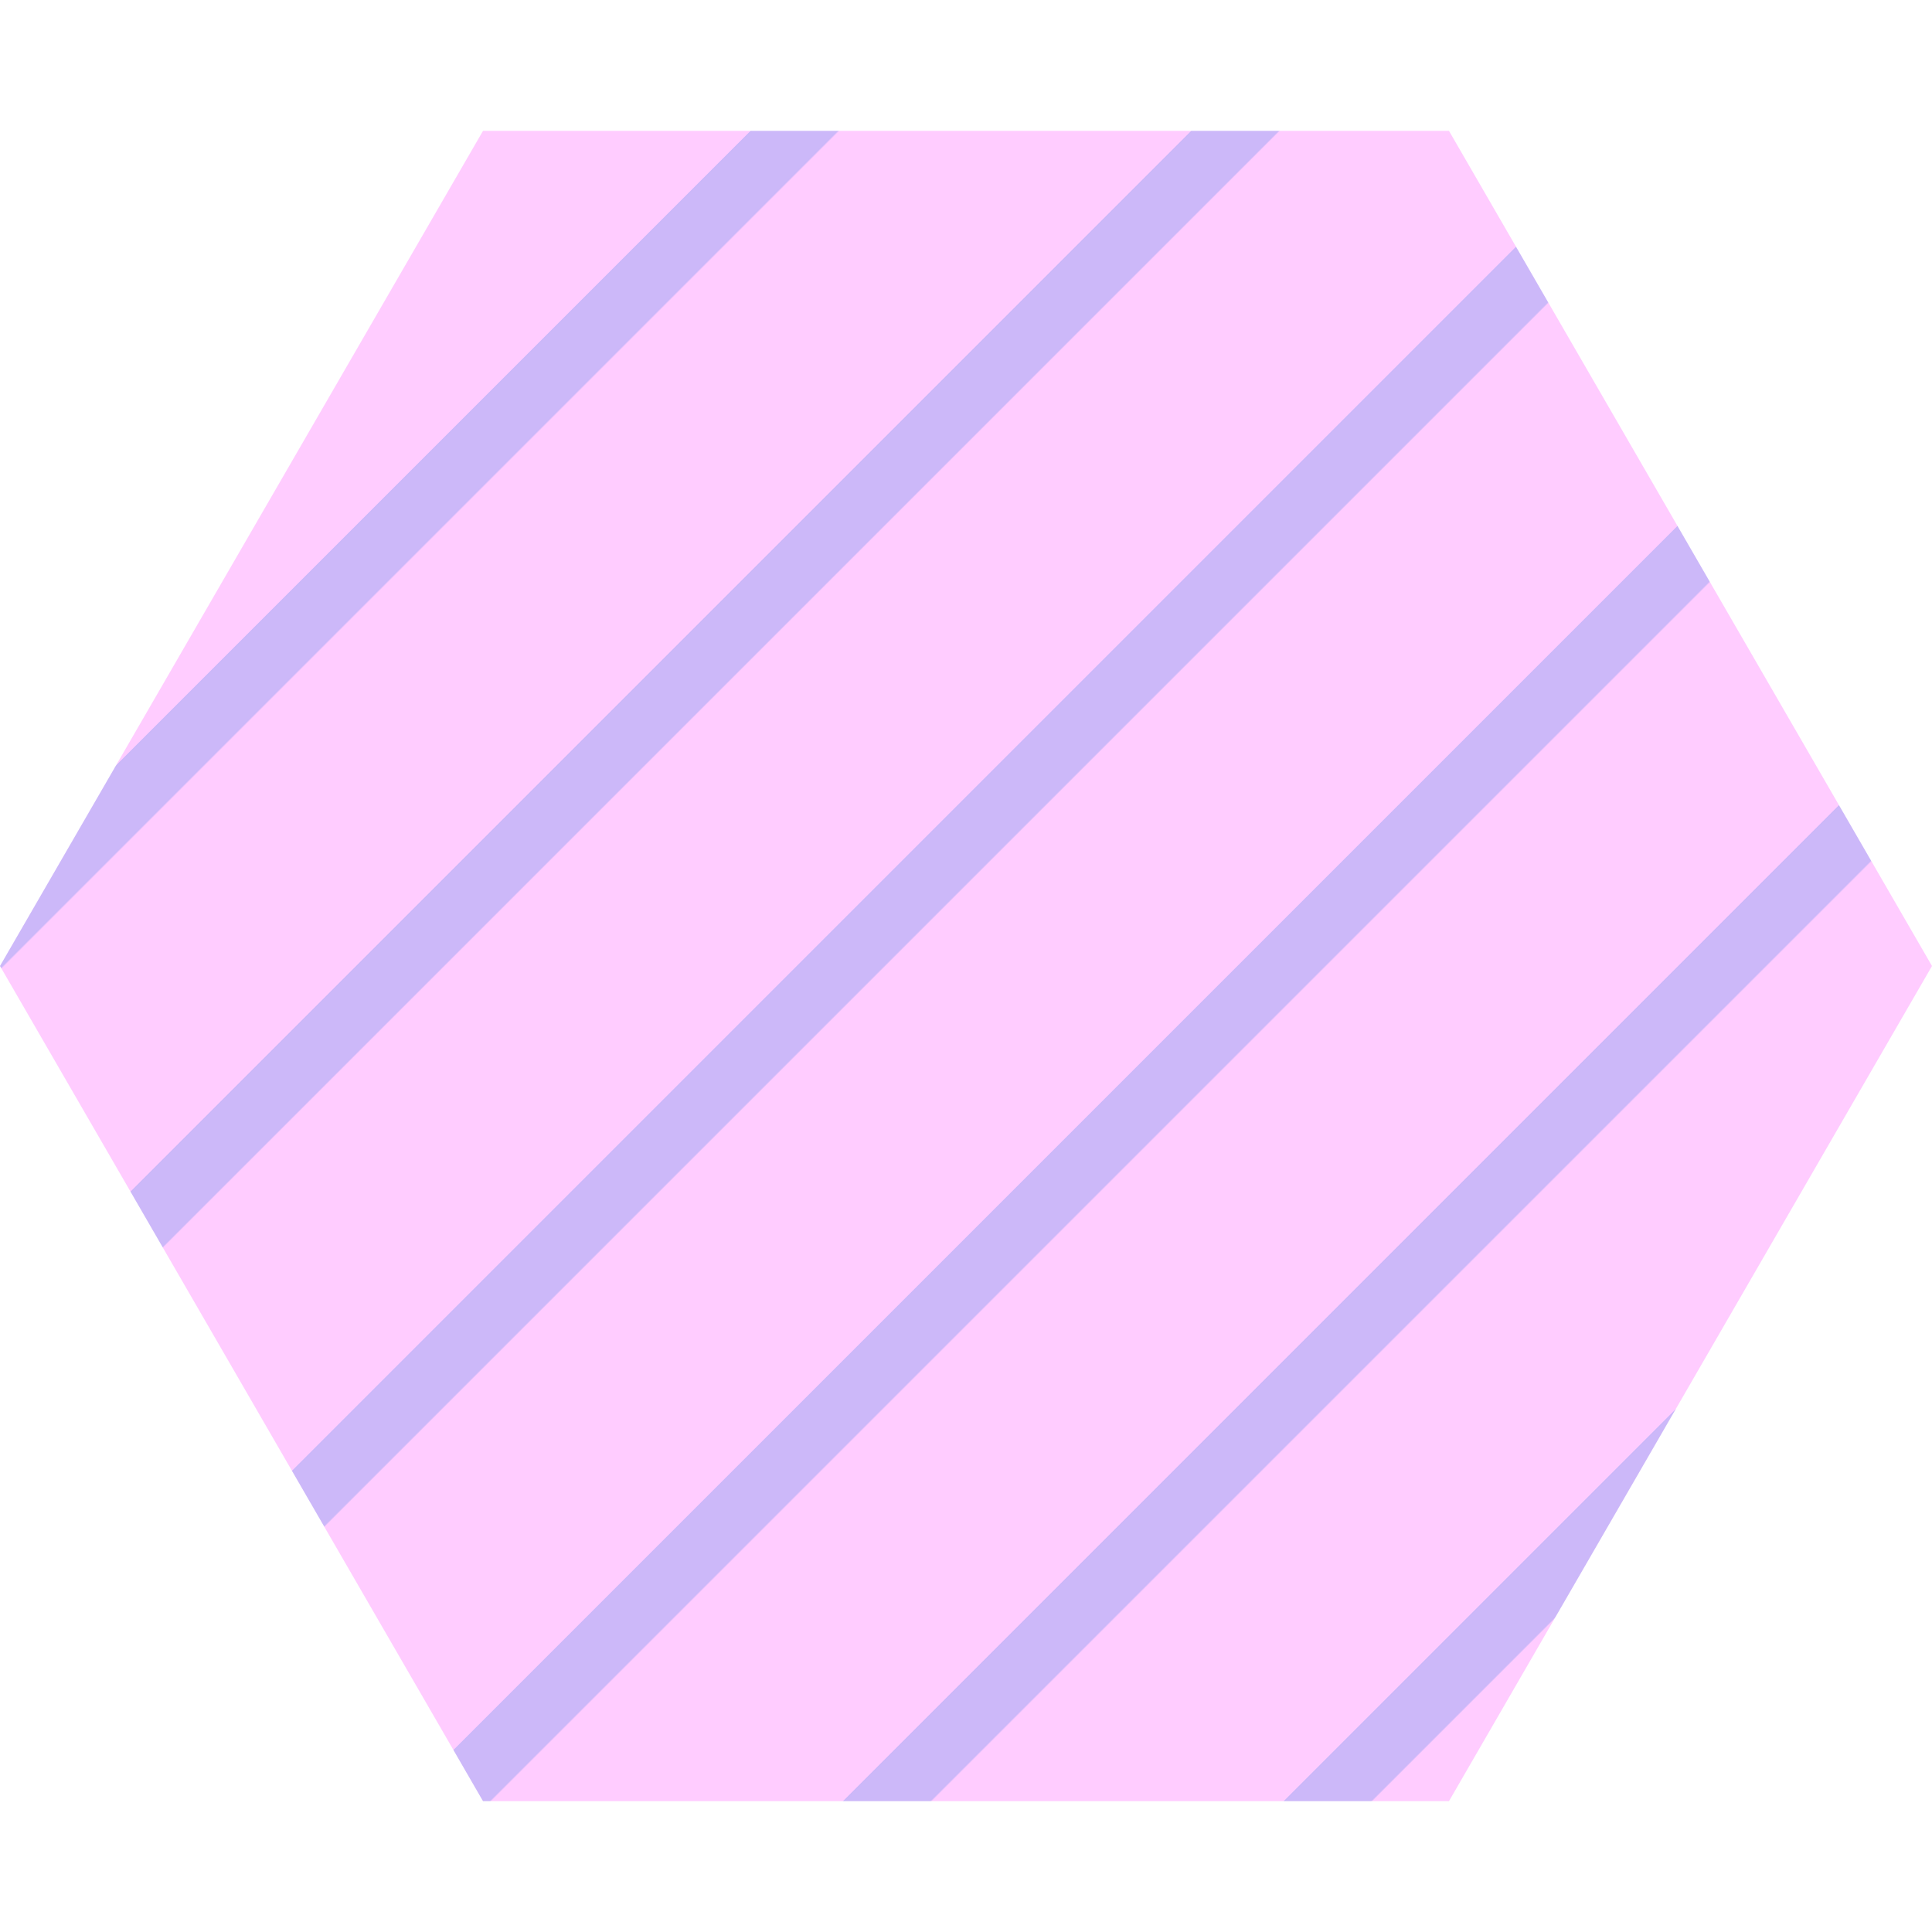
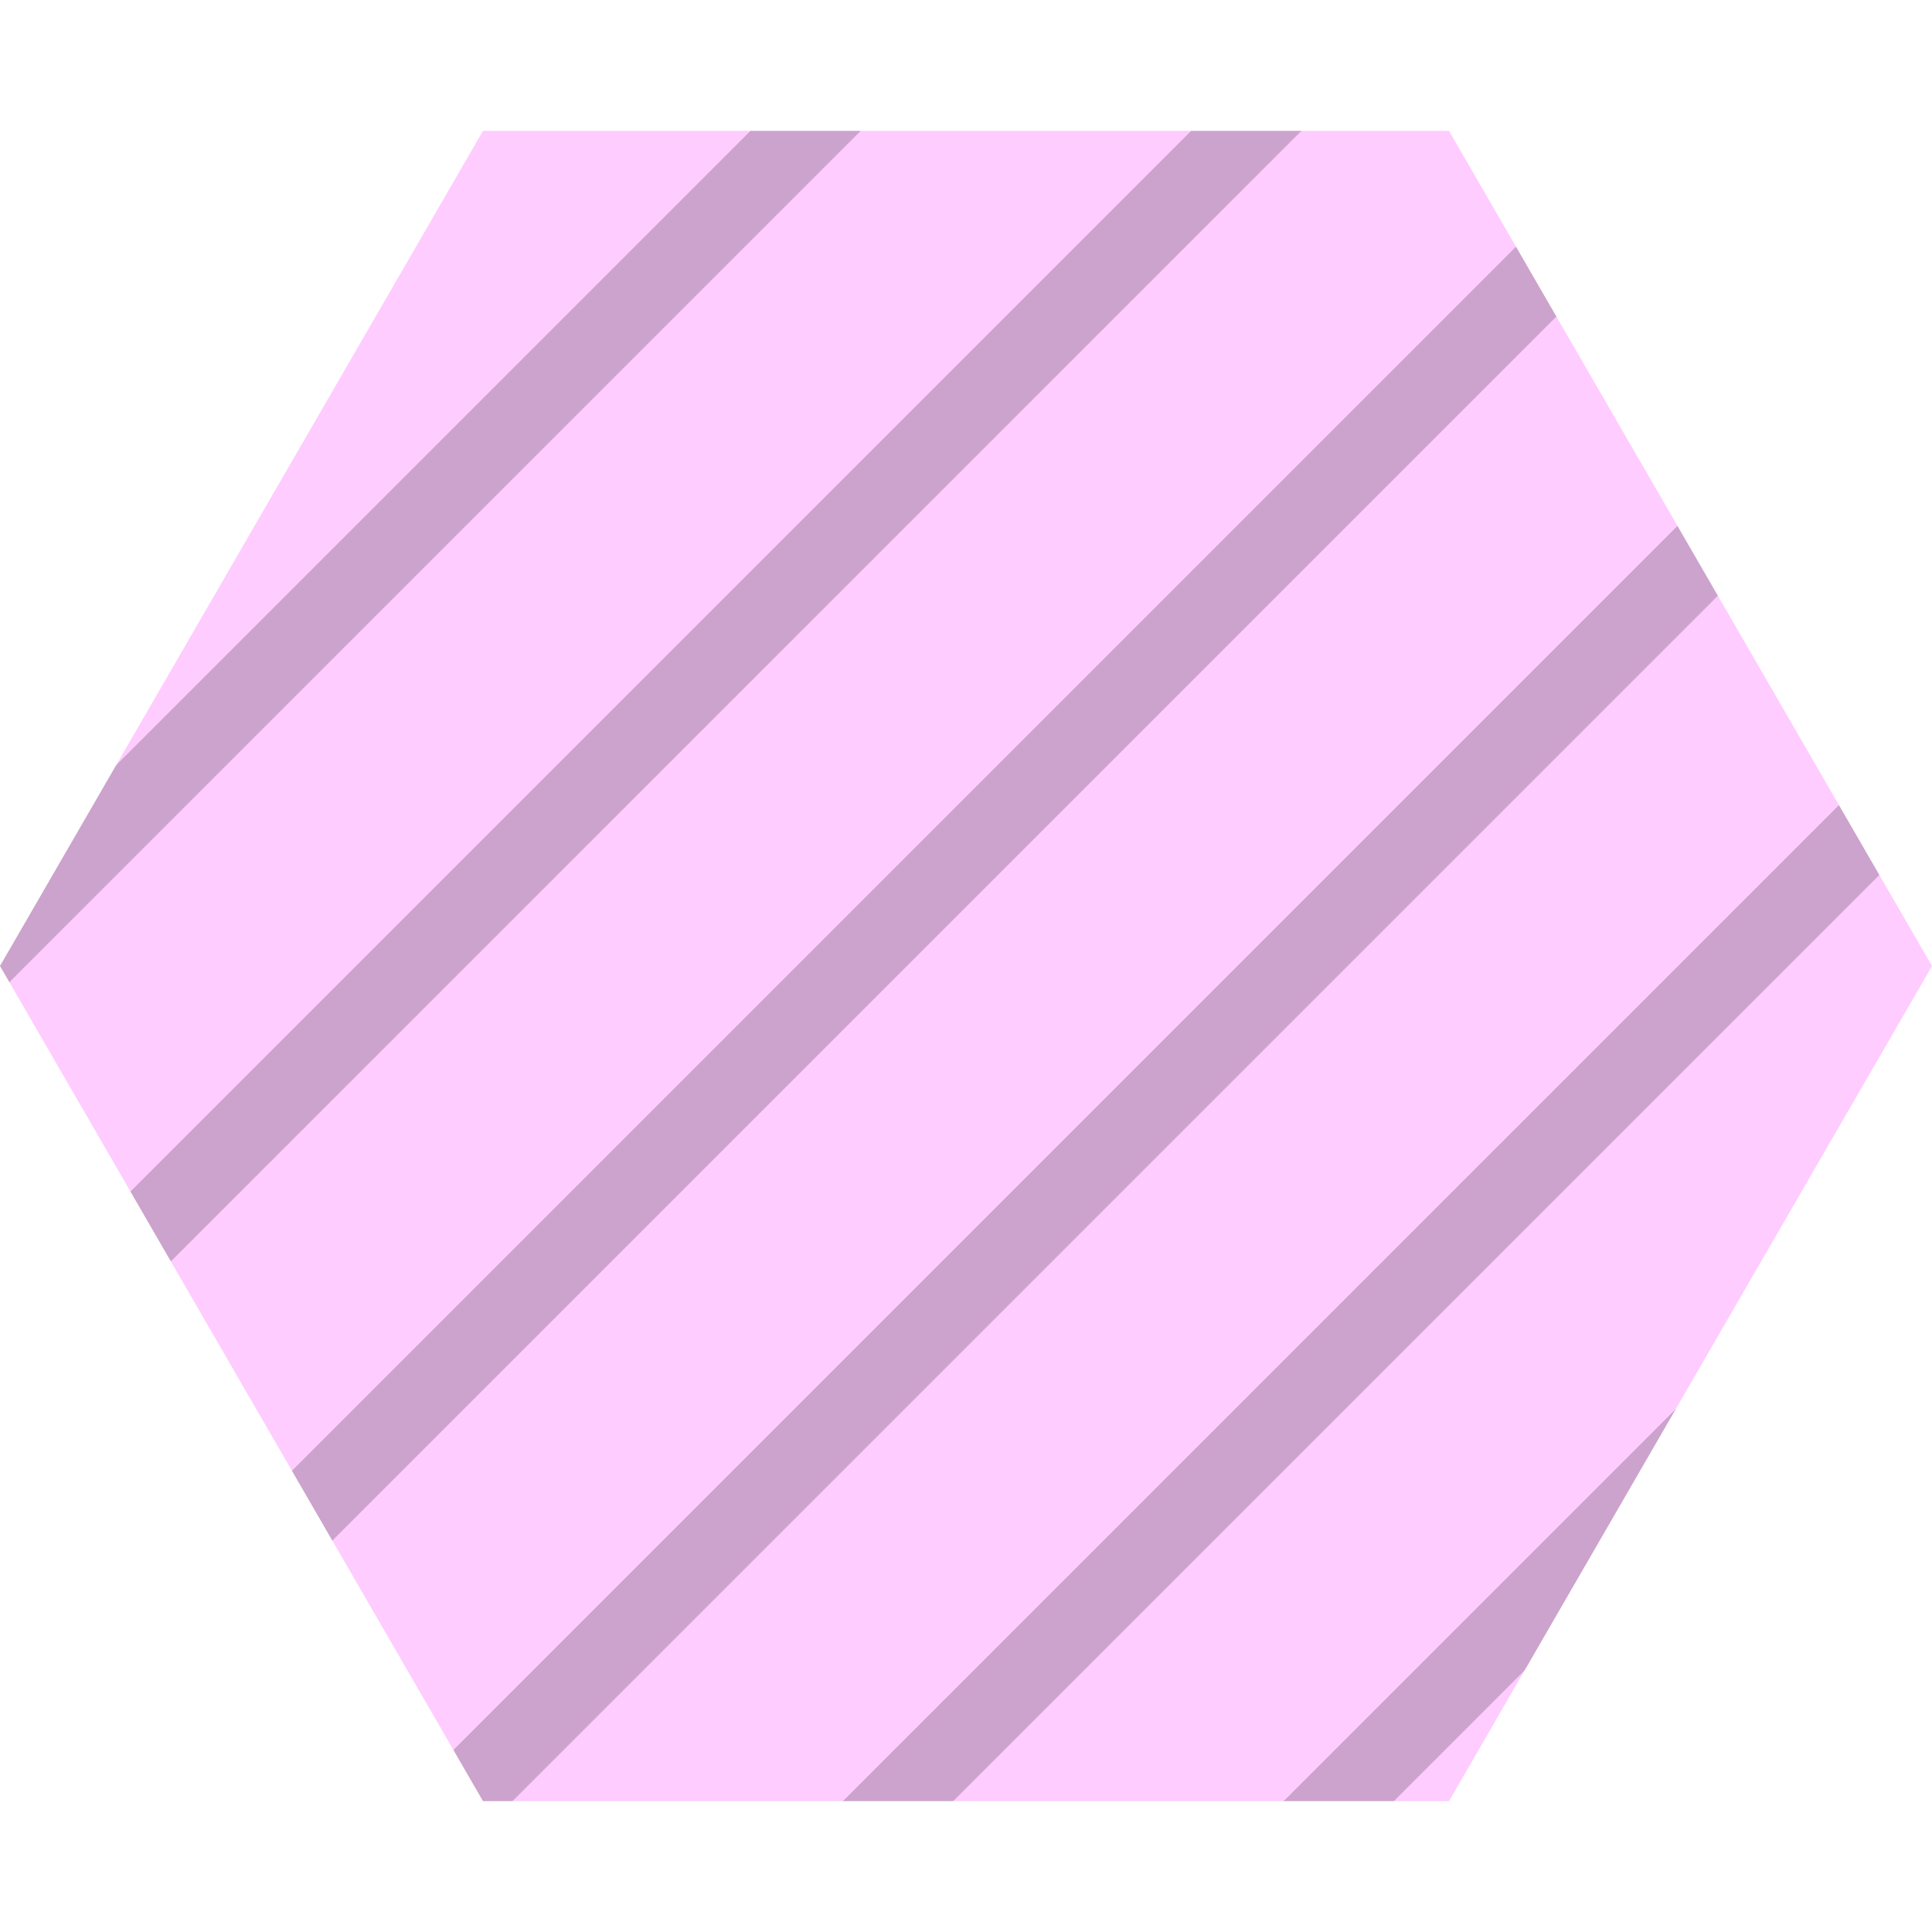
<svg xmlns="http://www.w3.org/2000/svg" width="62" height="62">
  <pattern id="diagonalHatch" patternUnits="userSpaceOnUse" width="10" height="10" patternTransform="rotate(45)">
-     <line x1="0" y1="0" x2="0" y2="10" stroke="#0069E1" stroke-width="4" />
+     <line x1="0" y1="0" x2="0" y2="10" stroke="black" stroke-width="5" />
  </pattern>
  <g fill-opacity="0.2">
    <polygon points="46.5,57.8 62.0,31.0 46.5,4.2 15.5,4.2 0.0,31.0 15.5,57.8" fill="magenta" />
    <polygon points="46.5,57.8 62.0,31.0 46.5,4.2 15.5,4.2 0.0,31.0 15.5,57.8" fill="url(#diagonalHatch)" />
  </g>
</svg>
